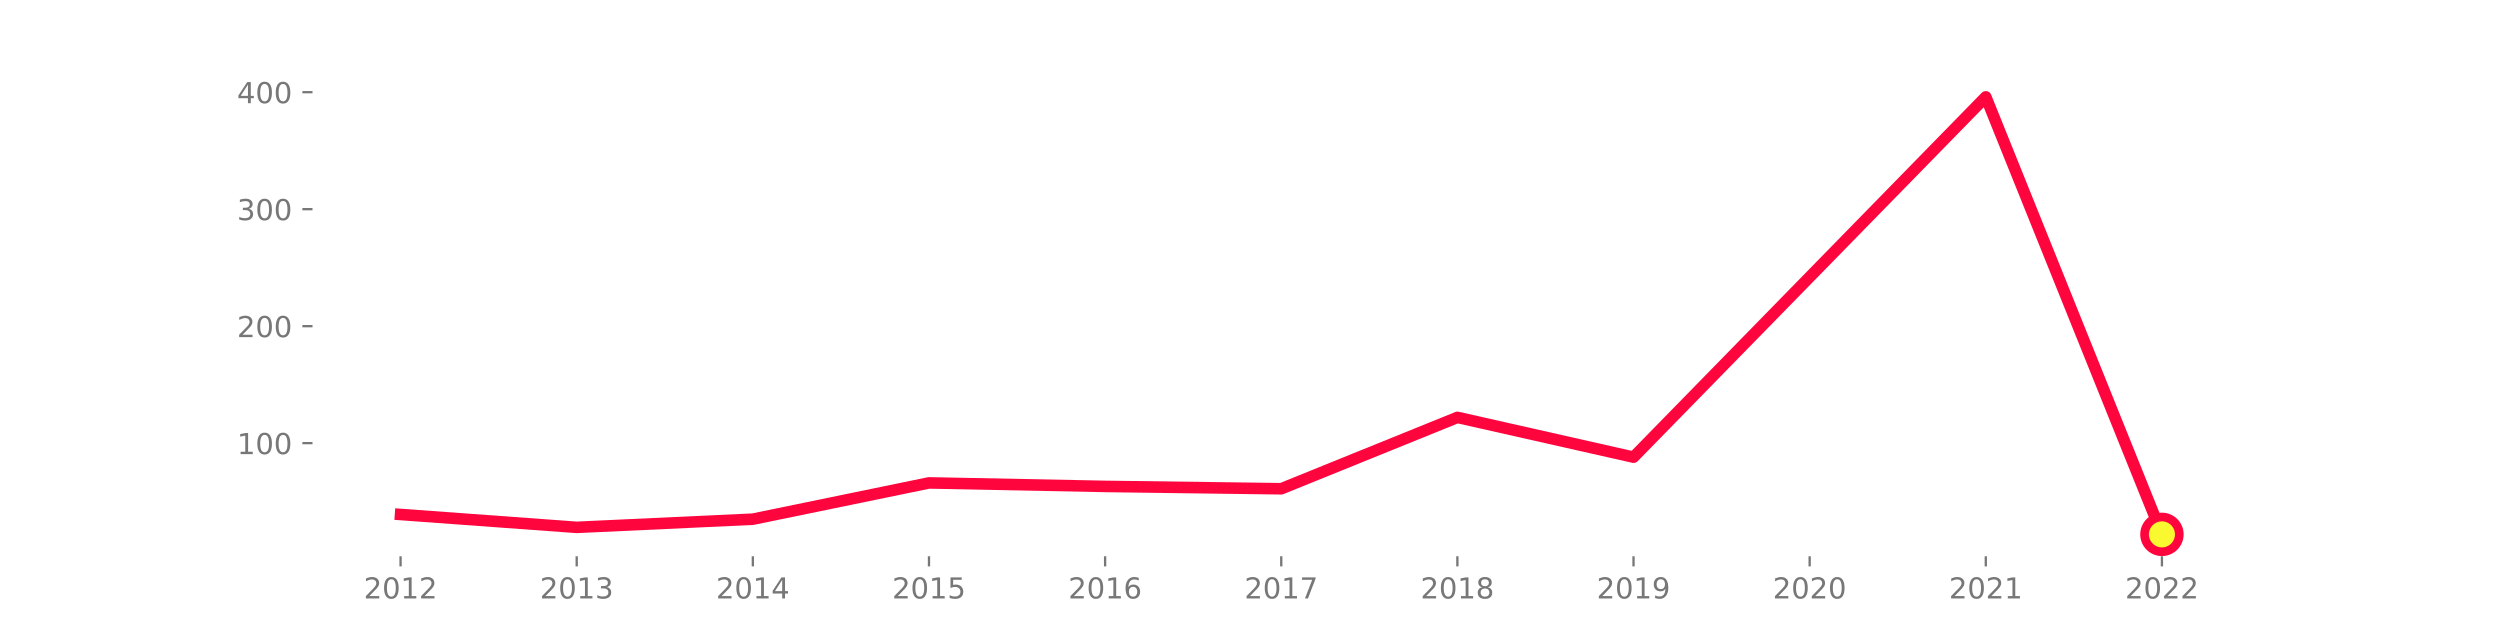
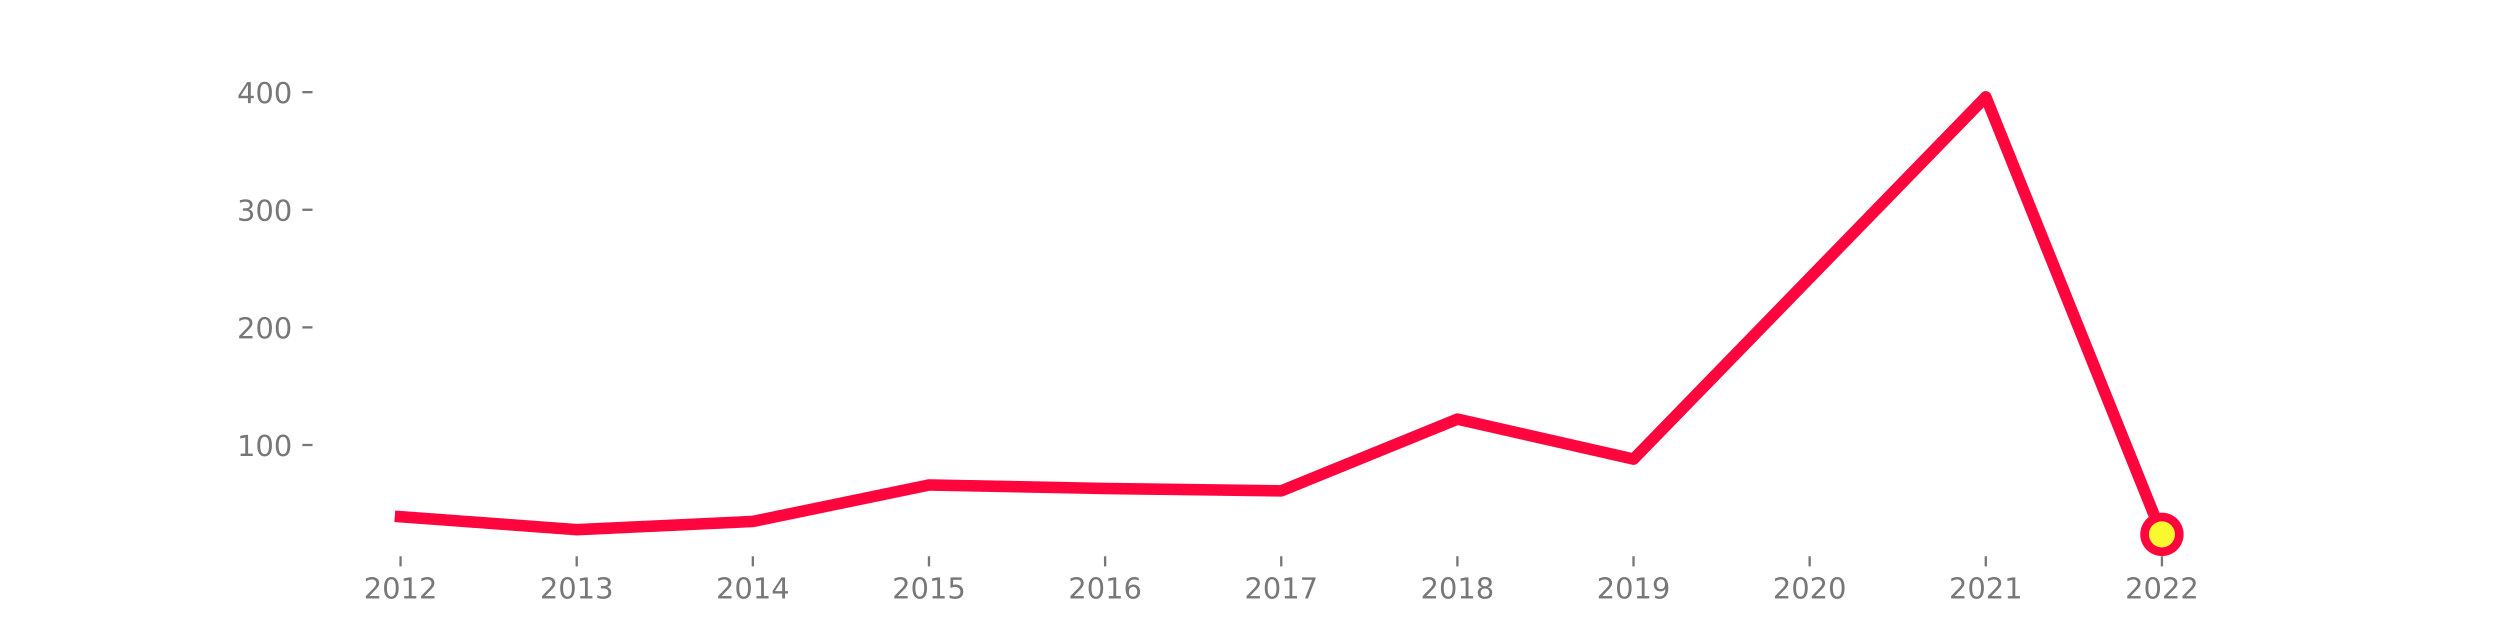
<svg xmlns="http://www.w3.org/2000/svg" xmlns:xlink="http://www.w3.org/1999/xlink" height="216pt" version="1.1" viewBox="0 0 864 216" width="864pt">
  <defs>
    <style type="text/css">*{stroke-linecap:butt;stroke-linejoin:round;}</style>
  </defs>
  <g id="figure_1">
    <g id="patch_1">
      <path d="M 0 216  L 864 216  L 864 0  L 0 0  z " style="fill:none;" />
    </g>
    <g id="axes_1">
      <g id="patch_2">
        <path d="M 108 192.24  L 777.6 192.24  L 777.6 25.92  L 108 25.92  z " style="fill:none;" />
      </g>
      <g id="matplotlib.axis_1">
        <g id="xtick_1">
          <g id="line2d_1">
            <defs>
              <path d="M 0 0  L 0 3.5  " id="m369d5d4faf" style="stroke:#777777;stroke-width:0.8;" />
            </defs>
            <g>
              <use style="fill:#777777;stroke:#777777;stroke-width:0.8;" x="138.436" xlink:href="#m369d5d4faf" y="192.24" />
            </g>
          </g>
          <g id="text_1">
            <g style="fill:#777777;" transform="translate(125.7114 206.8384)scale(0.1 -0.1)">
              <defs>
                <path d="M 19.188 8.297  L 53.609 8.297  L 53.609 0  L 7.328 0  L 7.328 8.297  Q 12.938 14.109 22.625 23.891  Q 32.328 33.688 34.812 36.531  Q 39.547 41.844 41.422 45.531  Q 43.312 49.219 43.312 52.781  Q 43.312 58.594 39.234 62.25  Q 35.156 65.922 28.609 65.922  Q 23.969 65.922 18.812 64.312  Q 13.672 62.703 7.812 59.422  L 7.812 69.391  Q 13.766 71.781 18.938 73  Q 24.125 74.219 28.422 74.219  Q 39.75 74.219 46.484 68.547  Q 53.219 62.891 53.219 53.422  Q 53.219 48.922 51.531 44.891  Q 49.859 40.875 45.406 35.406  Q 44.188 33.984 37.641 27.219  Q 31.109 20.453 19.188 8.297  z " id="DejaVuSans-50" />
                <path d="M 31.781 66.406  Q 24.172 66.406 20.328 58.906  Q 16.5 51.422 16.5 36.375  Q 16.5 21.391 20.328 13.891  Q 24.172 6.391 31.781 6.391  Q 39.453 6.391 43.281 13.891  Q 47.125 21.391 47.125 36.375  Q 47.125 51.422 43.281 58.906  Q 39.453 66.406 31.781 66.406  z M 31.781 74.219  Q 44.047 74.219 50.516 64.516  Q 56.984 54.828 56.984 36.375  Q 56.984 17.969 50.516 8.266  Q 44.047 -1.422 31.781 -1.422  Q 19.531 -1.422 13.062 8.266  Q 6.594 17.969 6.594 36.375  Q 6.594 54.828 13.062 64.516  Q 19.531 74.219 31.781 74.219  z " id="DejaVuSans-48" />
                <path d="M 12.406 8.297  L 28.516 8.297  L 28.516 63.922  L 10.984 60.406  L 10.984 69.391  L 28.422 72.906  L 38.281 72.906  L 38.281 8.297  L 54.391 8.297  L 54.391 0  L 12.406 0  z " id="DejaVuSans-49" />
              </defs>
              <use xlink:href="#DejaVuSans-50" />
              <use x="63.623" xlink:href="#DejaVuSans-48" />
              <use x="127.246" xlink:href="#DejaVuSans-49" />
              <use x="190.869" xlink:href="#DejaVuSans-50" />
            </g>
          </g>
        </g>
        <g id="xtick_2">
          <g id="line2d_2">
            <g>
              <use style="fill:#777777;stroke:#777777;stroke-width:0.8;" x="199.309" xlink:href="#m369d5d4faf" y="192.24" />
            </g>
          </g>
          <g id="text_2">
            <g style="fill:#777777;" transform="translate(186.5841 206.8384)scale(0.1 -0.1)">
              <defs>
                <path d="M 40.578 39.312  Q 47.656 37.797 51.625 33  Q 55.609 28.219 55.609 21.188  Q 55.609 10.406 48.188 4.484  Q 40.766 -1.422 27.094 -1.422  Q 22.516 -1.422 17.656 -0.516  Q 12.797 0.391 7.625 2.203  L 7.625 11.719  Q 11.719 9.328 16.594 8.109  Q 21.484 6.891 26.812 6.891  Q 36.078 6.891 40.938 10.547  Q 45.797 14.203 45.797 21.188  Q 45.797 27.641 41.281 31.266  Q 36.766 34.906 28.719 34.906  L 20.219 34.906  L 20.219 43.016  L 29.109 43.016  Q 36.375 43.016 40.234 45.922  Q 44.094 48.828 44.094 54.297  Q 44.094 59.906 40.109 62.906  Q 36.141 65.922 28.719 65.922  Q 24.656 65.922 20.016 65.031  Q 15.375 64.156 9.812 62.312  L 9.812 71.094  Q 15.438 72.656 20.344 73.438  Q 25.25 74.219 29.594 74.219  Q 40.828 74.219 47.359 69.109  Q 53.906 64.016 53.906 55.328  Q 53.906 49.266 50.438 45.094  Q 46.969 40.922 40.578 39.312  z " id="DejaVuSans-51" />
              </defs>
              <use xlink:href="#DejaVuSans-50" />
              <use x="63.623" xlink:href="#DejaVuSans-48" />
              <use x="127.246" xlink:href="#DejaVuSans-49" />
              <use x="190.869" xlink:href="#DejaVuSans-51" />
            </g>
          </g>
        </g>
        <g id="xtick_3">
          <g id="line2d_3">
            <g>
              <use style="fill:#777777;stroke:#777777;stroke-width:0.8;" x="260.182" xlink:href="#m369d5d4faf" y="192.24" />
            </g>
          </g>
          <g id="text_3">
            <g style="fill:#777777;" transform="translate(247.4568 206.8384)scale(0.1 -0.1)">
              <defs>
                <path d="M 37.797 64.312  L 12.891 25.391  L 37.797 25.391  z M 35.203 72.906  L 47.609 72.906  L 47.609 25.391  L 58.016 25.391  L 58.016 17.188  L 47.609 17.188  L 47.609 0  L 37.797 0  L 37.797 17.188  L 4.891 17.188  L 4.891 26.703  z " id="DejaVuSans-52" />
              </defs>
              <use xlink:href="#DejaVuSans-50" />
              <use x="63.623" xlink:href="#DejaVuSans-48" />
              <use x="127.246" xlink:href="#DejaVuSans-49" />
              <use x="190.869" xlink:href="#DejaVuSans-52" />
            </g>
          </g>
        </g>
        <g id="xtick_4">
          <g id="line2d_4">
            <g>
              <use style="fill:#777777;stroke:#777777;stroke-width:0.8;" x="321.055" xlink:href="#m369d5d4faf" y="192.24" />
            </g>
          </g>
          <g id="text_4">
            <g style="fill:#777777;" transform="translate(308.3295 206.8384)scale(0.1 -0.1)">
              <defs>
                <path d="M 10.797 72.906  L 49.516 72.906  L 49.516 64.594  L 19.828 64.594  L 19.828 46.734  Q 21.969 47.469 24.109 47.828  Q 26.266 48.188 28.422 48.188  Q 40.625 48.188 47.75 41.5  Q 54.891 34.812 54.891 23.391  Q 54.891 11.625 47.562 5.094  Q 40.234 -1.422 26.906 -1.422  Q 22.312 -1.422 17.547 -0.641  Q 12.797 0.141 7.719 1.703  L 7.719 11.625  Q 12.109 9.234 16.797 8.062  Q 21.484 6.891 26.703 6.891  Q 35.156 6.891 40.078 11.328  Q 45.016 15.766 45.016 23.391  Q 45.016 31 40.078 35.438  Q 35.156 39.891 26.703 39.891  Q 22.75 39.891 18.812 39.016  Q 14.891 38.141 10.797 36.281  z " id="DejaVuSans-53" />
              </defs>
              <use xlink:href="#DejaVuSans-50" />
              <use x="63.623" xlink:href="#DejaVuSans-48" />
              <use x="127.246" xlink:href="#DejaVuSans-49" />
              <use x="190.869" xlink:href="#DejaVuSans-53" />
            </g>
          </g>
        </g>
        <g id="xtick_5">
          <g id="line2d_5">
            <g>
              <use style="fill:#777777;stroke:#777777;stroke-width:0.8;" x="381.927" xlink:href="#m369d5d4faf" y="192.24" />
            </g>
          </g>
          <g id="text_5">
            <g style="fill:#777777;" transform="translate(369.2023 206.8384)scale(0.1 -0.1)">
              <defs>
                <path d="M 33.016 40.375  Q 26.375 40.375 22.484 35.828  Q 18.609 31.297 18.609 23.391  Q 18.609 15.531 22.484 10.953  Q 26.375 6.391 33.016 6.391  Q 39.656 6.391 43.531 10.953  Q 47.406 15.531 47.406 23.391  Q 47.406 31.297 43.531 35.828  Q 39.656 40.375 33.016 40.375  z M 52.594 71.297  L 52.594 62.312  Q 48.875 64.062 45.094 64.984  Q 41.312 65.922 37.594 65.922  Q 27.828 65.922 22.672 59.328  Q 17.531 52.734 16.797 39.406  Q 19.672 43.656 24.016 45.922  Q 28.375 48.188 33.594 48.188  Q 44.578 48.188 50.953 41.516  Q 57.328 34.859 57.328 23.391  Q 57.328 12.156 50.688 5.359  Q 44.047 -1.422 33.016 -1.422  Q 20.359 -1.422 13.672 8.266  Q 6.984 17.969 6.984 36.375  Q 6.984 53.656 15.188 63.938  Q 23.391 74.219 37.203 74.219  Q 40.922 74.219 44.703 73.484  Q 48.484 72.75 52.594 71.297  z " id="DejaVuSans-54" />
              </defs>
              <use xlink:href="#DejaVuSans-50" />
              <use x="63.623" xlink:href="#DejaVuSans-48" />
              <use x="127.246" xlink:href="#DejaVuSans-49" />
              <use x="190.869" xlink:href="#DejaVuSans-54" />
            </g>
          </g>
        </g>
        <g id="xtick_6">
          <g id="line2d_6">
            <g>
              <use style="fill:#777777;stroke:#777777;stroke-width:0.8;" x="442.8" xlink:href="#m369d5d4faf" y="192.24" />
            </g>
          </g>
          <g id="text_6">
            <g style="fill:#777777;" transform="translate(430.075 206.8384)scale(0.1 -0.1)">
              <defs>
                <path d="M 8.203 72.906  L 55.078 72.906  L 55.078 68.703  L 28.609 0  L 18.312 0  L 43.219 64.594  L 8.203 64.594  z " id="DejaVuSans-55" />
              </defs>
              <use xlink:href="#DejaVuSans-50" />
              <use x="63.623" xlink:href="#DejaVuSans-48" />
              <use x="127.246" xlink:href="#DejaVuSans-49" />
              <use x="190.869" xlink:href="#DejaVuSans-55" />
            </g>
          </g>
        </g>
        <g id="xtick_7">
          <g id="line2d_7">
            <g>
              <use style="fill:#777777;stroke:#777777;stroke-width:0.8;" x="503.673" xlink:href="#m369d5d4faf" y="192.24" />
            </g>
          </g>
          <g id="text_7">
            <g style="fill:#777777;" transform="translate(490.9477 206.8384)scale(0.1 -0.1)">
              <defs>
                <path d="M 31.781 34.625  Q 24.75 34.625 20.719 30.859  Q 16.703 27.094 16.703 20.516  Q 16.703 13.922 20.719 10.156  Q 24.75 6.391 31.781 6.391  Q 38.812 6.391 42.859 10.172  Q 46.922 13.969 46.922 20.516  Q 46.922 27.094 42.891 30.859  Q 38.875 34.625 31.781 34.625  z M 21.922 38.812  Q 15.578 40.375 12.031 44.719  Q 8.5 49.078 8.5 55.328  Q 8.5 64.062 14.719 69.141  Q 20.953 74.219 31.781 74.219  Q 42.672 74.219 48.875 69.141  Q 55.078 64.062 55.078 55.328  Q 55.078 49.078 51.531 44.719  Q 48 40.375 41.703 38.812  Q 48.828 37.156 52.797 32.312  Q 56.781 27.484 56.781 20.516  Q 56.781 9.906 50.312 4.234  Q 43.844 -1.422 31.781 -1.422  Q 19.734 -1.422 13.25 4.234  Q 6.781 9.906 6.781 20.516  Q 6.781 27.484 10.781 32.312  Q 14.797 37.156 21.922 38.812  z M 18.312 54.391  Q 18.312 48.734 21.844 45.562  Q 25.391 42.391 31.781 42.391  Q 38.141 42.391 41.719 45.562  Q 45.312 48.734 45.312 54.391  Q 45.312 60.062 41.719 63.234  Q 38.141 66.406 31.781 66.406  Q 25.391 66.406 21.844 63.234  Q 18.312 60.062 18.312 54.391  z " id="DejaVuSans-56" />
              </defs>
              <use xlink:href="#DejaVuSans-50" />
              <use x="63.623" xlink:href="#DejaVuSans-48" />
              <use x="127.246" xlink:href="#DejaVuSans-49" />
              <use x="190.869" xlink:href="#DejaVuSans-56" />
            </g>
          </g>
        </g>
        <g id="xtick_8">
          <g id="line2d_8">
            <g>
              <use style="fill:#777777;stroke:#777777;stroke-width:0.8;" x="564.545" xlink:href="#m369d5d4faf" y="192.24" />
            </g>
          </g>
          <g id="text_8">
            <g style="fill:#777777;" transform="translate(551.8205 206.8384)scale(0.1 -0.1)">
              <defs>
                <path d="M 10.984 1.516  L 10.984 10.5  Q 14.703 8.734 18.5 7.812  Q 22.312 6.891 25.984 6.891  Q 35.75 6.891 40.891 13.453  Q 46.047 20.016 46.781 33.406  Q 43.953 29.203 39.594 26.953  Q 35.25 24.703 29.984 24.703  Q 19.047 24.703 12.672 31.312  Q 6.297 37.938 6.297 49.422  Q 6.297 60.641 12.938 67.422  Q 19.578 74.219 30.609 74.219  Q 43.266 74.219 49.922 64.516  Q 56.594 54.828 56.594 36.375  Q 56.594 19.141 48.406 8.859  Q 40.234 -1.422 26.422 -1.422  Q 22.703 -1.422 18.891 -0.688  Q 15.094 0.047 10.984 1.516  z M 30.609 32.422  Q 37.25 32.422 41.125 36.953  Q 45.016 41.5 45.016 49.422  Q 45.016 57.281 41.125 61.844  Q 37.25 66.406 30.609 66.406  Q 23.969 66.406 20.094 61.844  Q 16.219 57.281 16.219 49.422  Q 16.219 41.5 20.094 36.953  Q 23.969 32.422 30.609 32.422  z " id="DejaVuSans-57" />
              </defs>
              <use xlink:href="#DejaVuSans-50" />
              <use x="63.623" xlink:href="#DejaVuSans-48" />
              <use x="127.246" xlink:href="#DejaVuSans-49" />
              <use x="190.869" xlink:href="#DejaVuSans-57" />
            </g>
          </g>
        </g>
        <g id="xtick_9">
          <g id="line2d_9">
            <g>
              <use style="fill:#777777;stroke:#777777;stroke-width:0.8;" x="625.418" xlink:href="#m369d5d4faf" y="192.24" />
            </g>
          </g>
          <g id="text_9">
            <g style="fill:#777777;" transform="translate(612.6932 206.8384)scale(0.1 -0.1)">
              <use xlink:href="#DejaVuSans-50" />
              <use x="63.623" xlink:href="#DejaVuSans-48" />
              <use x="127.246" xlink:href="#DejaVuSans-50" />
              <use x="190.869" xlink:href="#DejaVuSans-48" />
            </g>
          </g>
        </g>
        <g id="xtick_10">
          <g id="line2d_10">
            <g>
              <use style="fill:#777777;stroke:#777777;stroke-width:0.8;" x="686.291" xlink:href="#m369d5d4faf" y="192.24" />
            </g>
          </g>
          <g id="text_10">
            <g style="fill:#777777;" transform="translate(673.5659 206.8384)scale(0.1 -0.1)">
              <use xlink:href="#DejaVuSans-50" />
              <use x="63.623" xlink:href="#DejaVuSans-48" />
              <use x="127.246" xlink:href="#DejaVuSans-50" />
              <use x="190.869" xlink:href="#DejaVuSans-49" />
            </g>
          </g>
        </g>
        <g id="xtick_11">
          <g id="line2d_11">
            <g>
              <use style="fill:#777777;stroke:#777777;stroke-width:0.8;" x="747.164" xlink:href="#m369d5d4faf" y="192.24" />
            </g>
          </g>
          <g id="text_11">
            <g style="fill:#777777;" transform="translate(734.4386 206.8384)scale(0.1 -0.1)">
              <use xlink:href="#DejaVuSans-50" />
              <use x="63.623" xlink:href="#DejaVuSans-48" />
              <use x="127.246" xlink:href="#DejaVuSans-50" />
              <use x="190.869" xlink:href="#DejaVuSans-50" />
            </g>
          </g>
        </g>
      </g>
      <g id="matplotlib.axis_2">
        <g id="ytick_1">
          <g id="line2d_12">
            <defs>
              <path d="M 0 0  L -3.5 0  " id="m733c687d9e" style="stroke:#777777;stroke-width:0.8;" />
            </defs>
            <g>
-               <use style="fill:#777777;stroke:#777777;stroke-width:0.8;" x="108" xlink:href="#m733c687d9e" y="153.146" />
+               <use style="fill:#777777;stroke:#777777;stroke-width:0.8;" x="108" xlink:href="#m733c687d9e" y="153.79" />
            </g>
          </g>
          <g id="text_12">
-             <g style="fill:#777777;" transform="translate(81.9125 156.9455)scale(0.1 -0.1)">
+             <g style="fill:#777777;" transform="translate(81.9125 157.5889)scale(0.1 -0.1)">
              <use xlink:href="#DejaVuSans-49" />
              <use x="63.623" xlink:href="#DejaVuSans-48" />
              <use x="127.246" xlink:href="#DejaVuSans-48" />
            </g>
          </g>
        </g>
        <g id="ytick_2">
          <g id="line2d_13">
            <g>
-               <use style="fill:#777777;stroke:#777777;stroke-width:0.8;" x="108" xlink:href="#m733c687d9e" y="112.719" />
+               <use style="fill:#777777;stroke:#777777;stroke-width:0.8;" x="108" xlink:href="#m733c687d9e" y="113.145" />
            </g>
          </g>
          <g id="text_13">
-             <g style="fill:#777777;" transform="translate(81.9125 116.5177)scale(0.1 -0.1)">
+             <g style="fill:#777777;" transform="translate(81.9125 116.9437)scale(0.1 -0.1)">
              <use xlink:href="#DejaVuSans-50" />
              <use x="63.623" xlink:href="#DejaVuSans-48" />
              <use x="127.246" xlink:href="#DejaVuSans-48" />
            </g>
          </g>
        </g>
        <g id="ytick_3">
          <g id="line2d_14">
            <g>
-               <use style="fill:#777777;stroke:#777777;stroke-width:0.8;" x="108" xlink:href="#m733c687d9e" y="72.291" />
+               <use style="fill:#777777;stroke:#777777;stroke-width:0.8;" x="108" xlink:href="#m733c687d9e" y="72.499" />
            </g>
          </g>
          <g id="text_14">
-             <g style="fill:#777777;" transform="translate(81.9125 76.08991)scale(0.1 -0.1)">
+             <g style="fill:#777777;" transform="translate(81.9125 76.29857)scale(0.1 -0.1)">
              <use xlink:href="#DejaVuSans-51" />
              <use x="63.623" xlink:href="#DejaVuSans-48" />
              <use x="127.246" xlink:href="#DejaVuSans-48" />
            </g>
          </g>
        </g>
        <g id="ytick_4">
          <g id="line2d_15">
            <g>
-               <use style="fill:#777777;stroke:#777777;stroke-width:0.8;" x="108" xlink:href="#m733c687d9e" y="31.863" />
+               <use style="fill:#777777;stroke:#777777;stroke-width:0.8;" x="108" xlink:href="#m733c687d9e" y="31.854" />
            </g>
          </g>
          <g id="text_15">
-             <g style="fill:#777777;" transform="translate(81.9125 35.66211)scale(0.1 -0.1)">
+             <g style="fill:#777777;" transform="translate(81.9125 35.65341)scale(0.1 -0.1)">
              <use xlink:href="#DejaVuSans-52" />
              <use x="63.623" xlink:href="#DejaVuSans-48" />
              <use x="127.246" xlink:href="#DejaVuSans-48" />
            </g>
          </g>
        </g>
      </g>
      <g id="line2d_16">
-         <path clip-path="url(#p371792d809)" d="M 138.436 177.807  L 199.309 182.254  L 260.182 179.424  L 321.055 166.892  L 381.927 168.105  L 442.8 168.913  L 503.673 144.252  L 564.545 157.998  L 625.418 95.739  L 686.291 33.48  L 747.164 184.68  " style="fill:none;stroke:#ff053e;stroke-linecap:square;stroke-width:4;" />
+         <path clip-path="url(#p371792d809)" d="M 138.436 178.583  L 199.309 183.054  L 260.182 180.209  L 321.055 167.609  L 381.927 168.828  L 442.8 169.641  L 503.673 144.848  L 564.545 158.667  L 625.418 96.074  L 686.291 33.48  L 747.164 184.68  " style="fill:none;stroke:#ff053e;stroke-linecap:square;stroke-width:4;" />
      </g>
      <g id="line2d_17">
        <path clip-path="url(#p371792d809)" d="M 747.164 184.68  " style="fill:none;stroke:#ff053e;stroke-linecap:square;stroke-width:4;" />
        <defs>
          <path d="M 0 6  C 1.591 6 3.117 5.368 4.243 4.243  C 5.368 3.117 6 1.591 6 0  C 6 -1.591 5.368 -3.117 4.243 -4.243  C 3.117 -5.368 1.591 -6 0 -6  C -1.591 -6 -3.117 -5.368 -4.243 -4.243  C -5.368 -3.117 -6 -1.591 -6 0  C -6 1.591 -5.368 3.117 -4.243 4.243  C -3.117 5.368 -1.591 6 0 6  z " id="m761ea37a20" style="stroke:#ff053e;stroke-width:3;" />
        </defs>
        <g clip-path="url(#p371792d809)">
          <use style="fill:#faf82e;stroke:#ff053e;stroke-width:3;" x="747.164" xlink:href="#m761ea37a20" y="184.68" />
        </g>
      </g>
    </g>
  </g>
  <defs>
    <clipPath id="p371792d809">
      <rect height="166.32" width="669.6" x="108" y="25.92" />
    </clipPath>
  </defs>
</svg>
